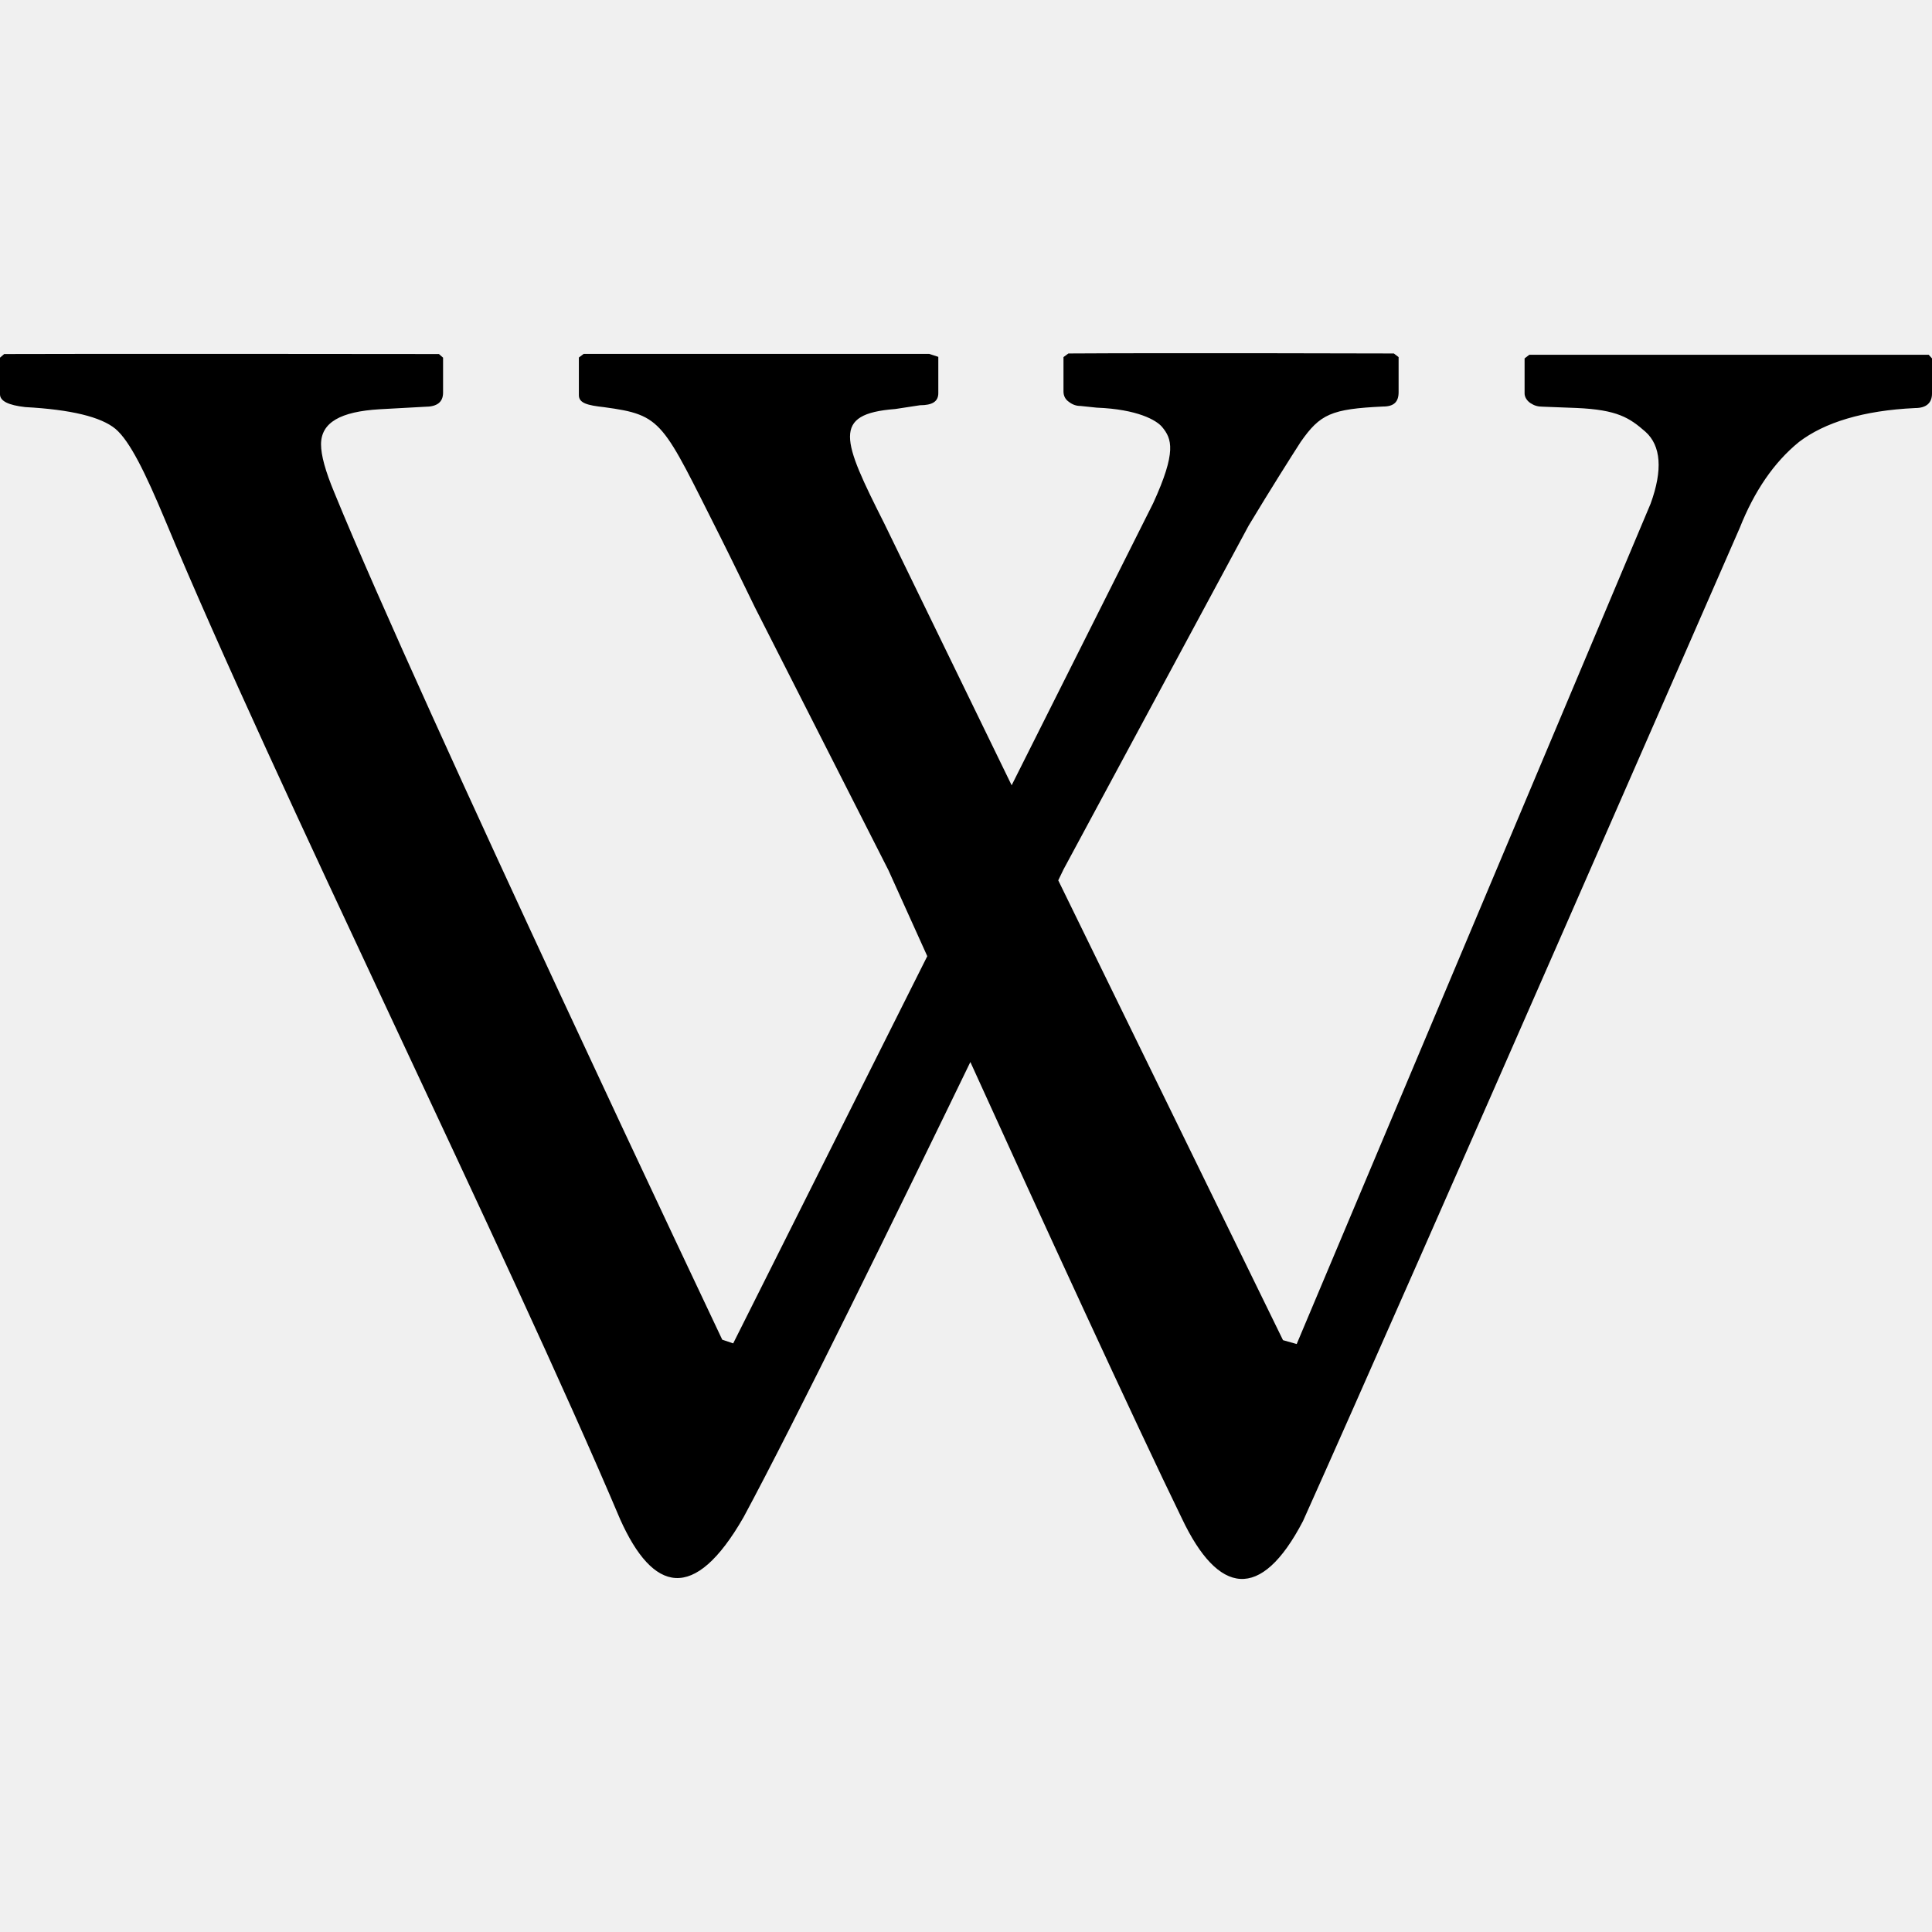
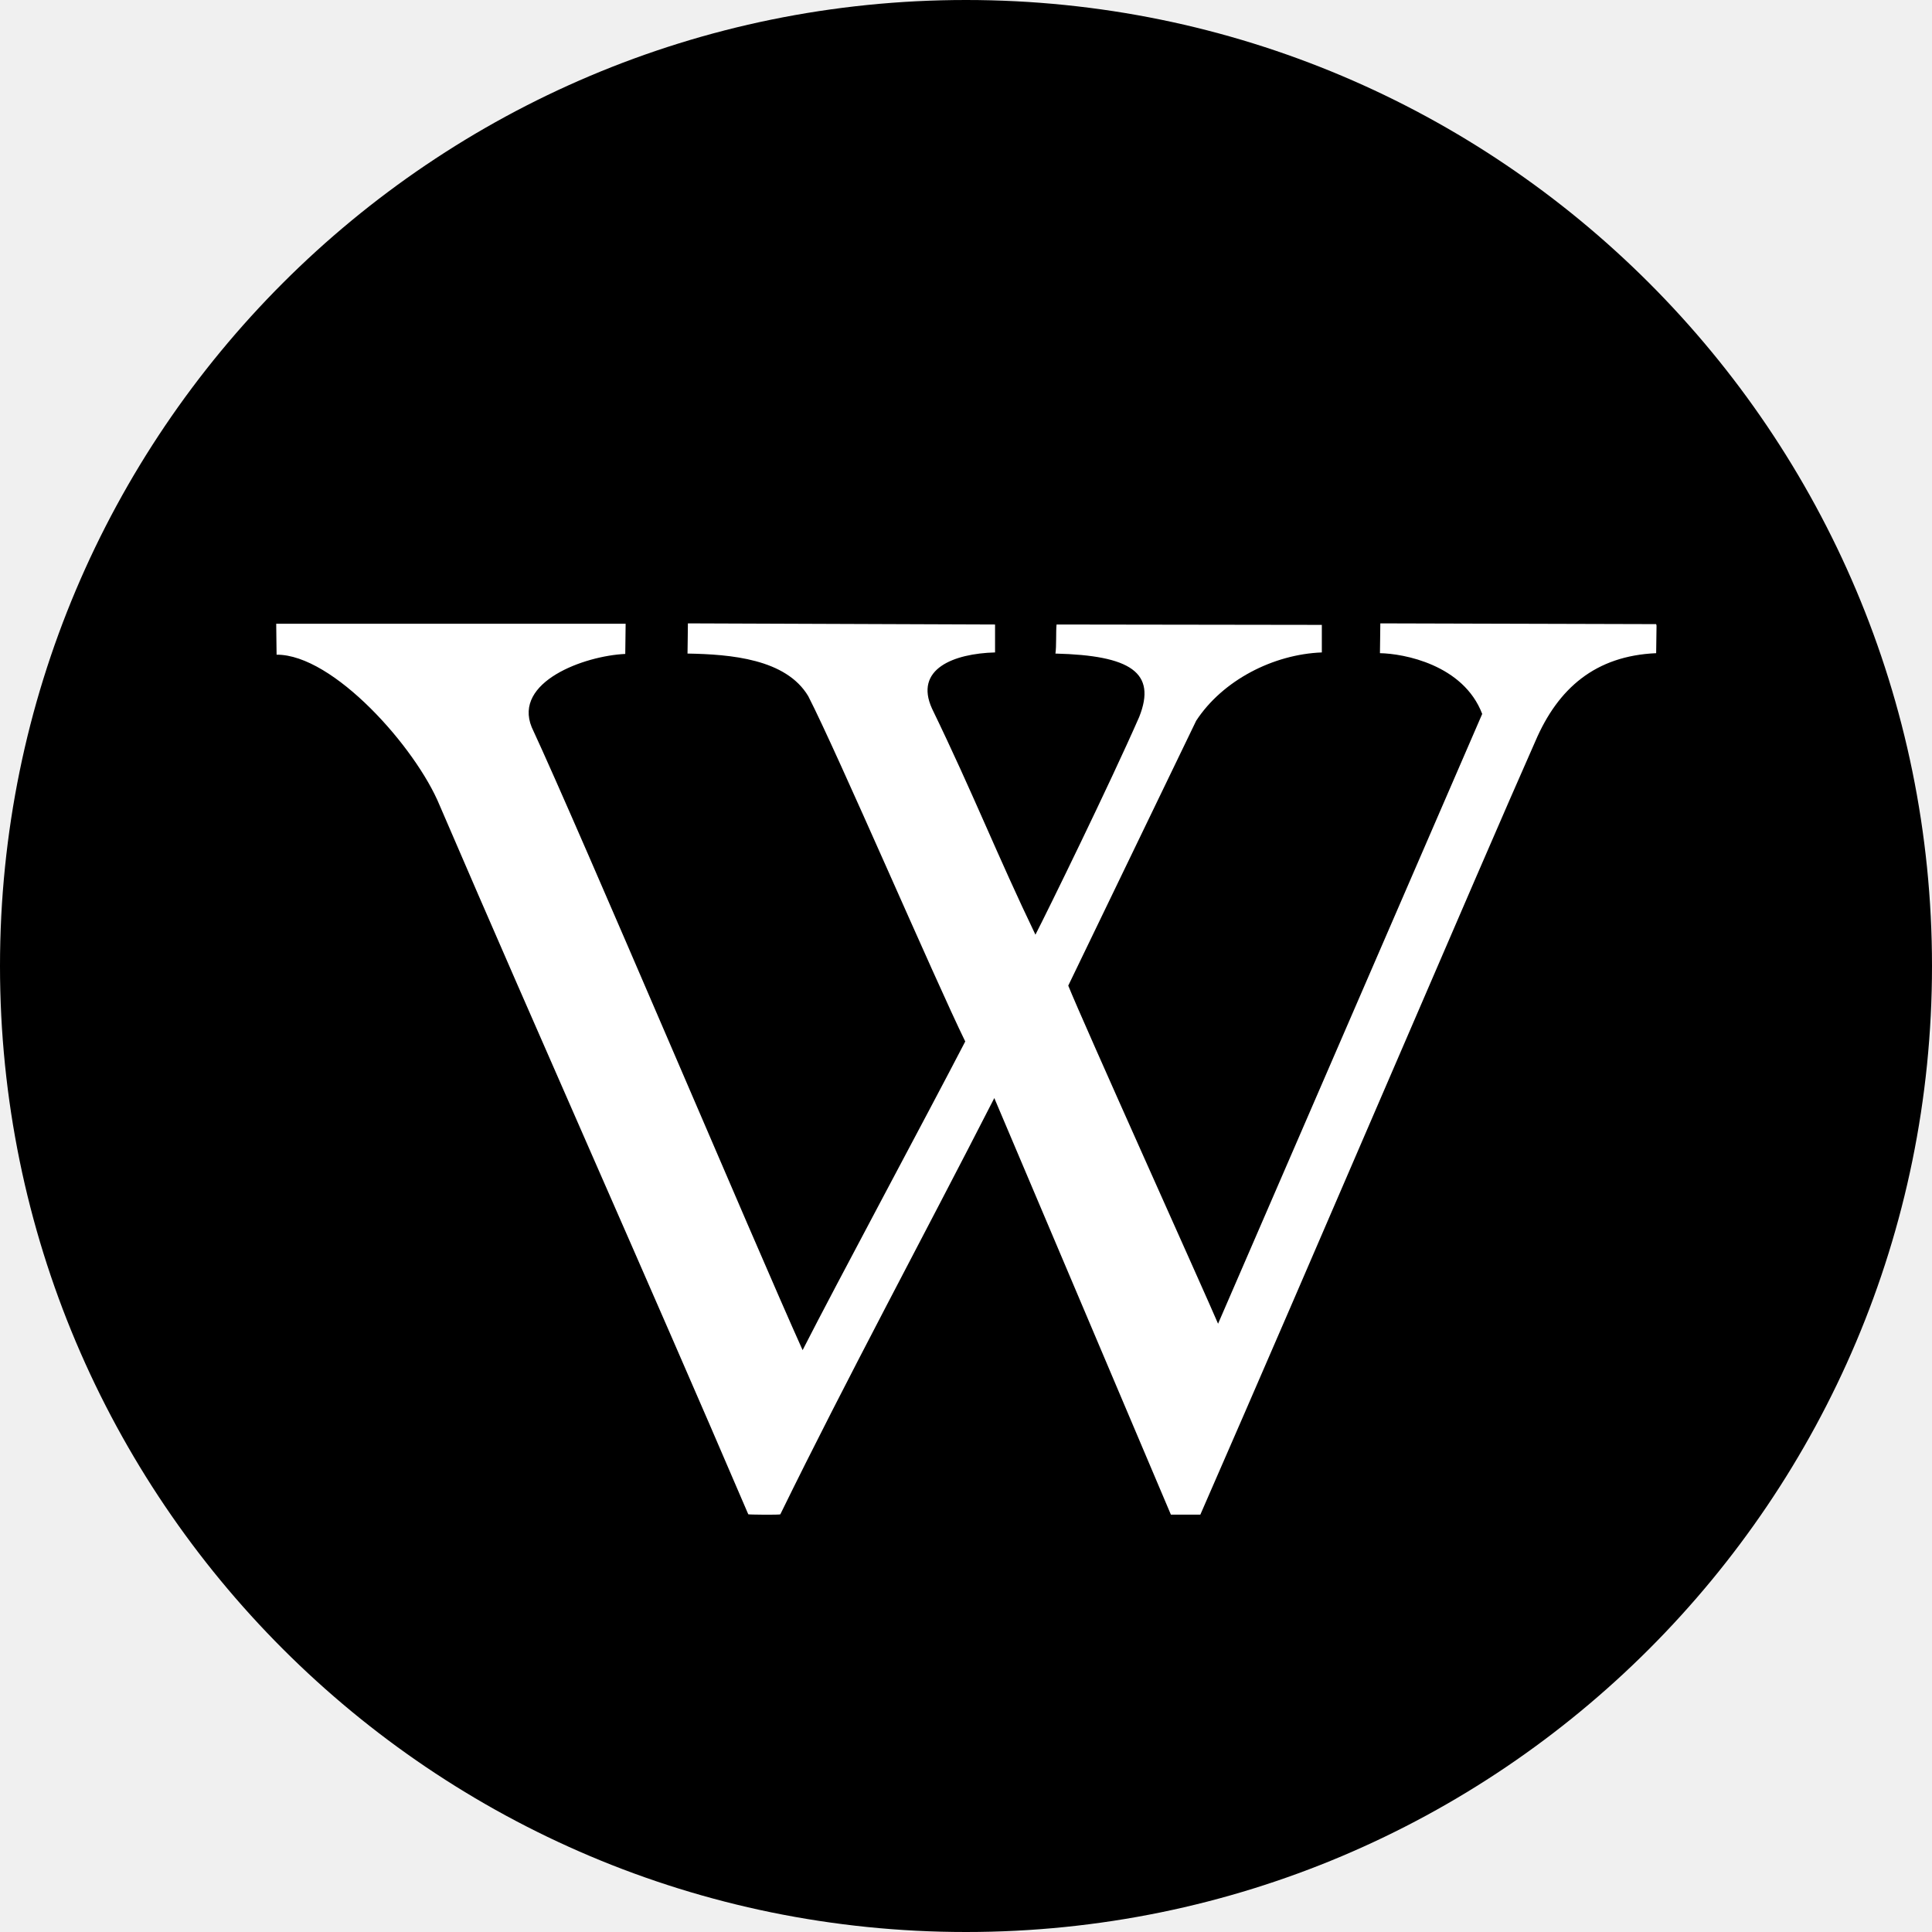
- <svg xmlns="http://www.w3.org/2000/svg" fill="#000000" role="img" viewBox="0 0 24 24">
-   <path d="M12.09 13.119c-.936 1.932-2.217 4.548-2.853 5.728-.616 1.074-1.127.931-1.532.029-1.406-3.321-4.293-9.144-5.651-12.409-.251-.601-.441-.987-.619-1.139-.181-.15-.554-.24-1.122-.271C.103 5.033 0 4.982 0 4.898v-.455l.052-.045c.924-.005 5.401 0 5.401 0l.051.045v.434c0 .119-.075.176-.225.176l-.564.031c-.485.029-.727.164-.727.436 0 .135.053.33.166.601 1.082 2.646 4.818 10.521 4.818 10.521l.136.046 2.411-4.81-.482-1.067-1.658-3.264s-.318-.654-.428-.872c-.728-1.443-.712-1.518-1.447-1.617-.207-.023-.313-.05-.313-.149v-.468l.06-.045h4.292l.113.037v.451c0 .105-.076.15-.227.15l-.308.047c-.792.061-.661.381-.136 1.422l1.582 3.252 1.758-3.504c.293-.64.233-.801.111-.947-.07-.084-.305-.22-.812-.24l-.201-.021c-.052 0-.098-.015-.145-.051-.045-.031-.067-.076-.067-.129v-.427l.061-.045c1.247-.008 4.043 0 4.043 0l.059.045v.436c0 .121-.059.178-.193.178-.646.03-.782.095-1.023.439-.12.186-.375.589-.646 1.039l-2.301 4.273-.065.135 2.792 5.712.17.048 4.396-10.438c.154-.422.129-.722-.064-.895-.197-.172-.346-.273-.857-.295l-.42-.016c-.061 0-.105-.014-.152-.045-.043-.029-.072-.075-.072-.119v-.436l.059-.045h4.961l.041.045v.437c0 .119-.074.18-.209.18-.648.03-1.127.18-1.443.421-.314.255-.557.616-.736 1.067 0 0-4.043 9.258-5.426 12.339-.525 1.007-1.053.917-1.503-.031-.571-1.171-1.773-3.786-2.646-5.71l.053-.036z" />
+ <svg xmlns="http://www.w3.org/2000/svg" xml:space="preserve" viewBox="0 0 512 512">
+   <circle cx="256" cy="256" r="256" />
+   <path d="M406.9 196.4c-14.6 32.9-59.1 137.1-88.8 205h-7.8L263.5 291c-18.6 36.4-39.1 74.3-56.7 110.3-.1.2-8.5.1-8.5 0-26.9-62.8-54.8-125.1-81.8-187.9-6.3-15.3-28.2-40-43.2-39.9 0-1.8-.1-5.8-.1-8.2h92.6l-.1 8c-10.9.5-29.7 7.4-24.8 19.4 13.1 28.2 59.3 137.4 71.8 165.1 8.7-17.1 33.1-62.5 43.1-81.8-7.9-16.1-33.8-76.3-41.6-91.5-5.9-9.9-20.6-11.1-32-11.3 0-2.5.1-4.5.1-8l81.4.3v7.4c-11 .3-21.5 4.4-16.7 14.9 11 22.7 17.3 38.9 27.4 59.9 3.2-6.2 19.7-39.9 27.5-57.7 4.7-11.8-2.3-16.3-22.2-16.8.3-1.9.1-5.9.3-7.7l70.3.1v7.3c-12.9.5-26.3 7.4-33.3 18.1l-33.9 70.2c3.7 9.3 36.3 81.6 39.7 89.6l70-161.6c-5-13.1-20.9-16-27.1-16.1 0-2.1.1-5.3.1-7.9l73.1.2.1.4-.1 7.3c-16.1.7-26 9.3-32 23.3" style="fill:#fff" />
</svg>
